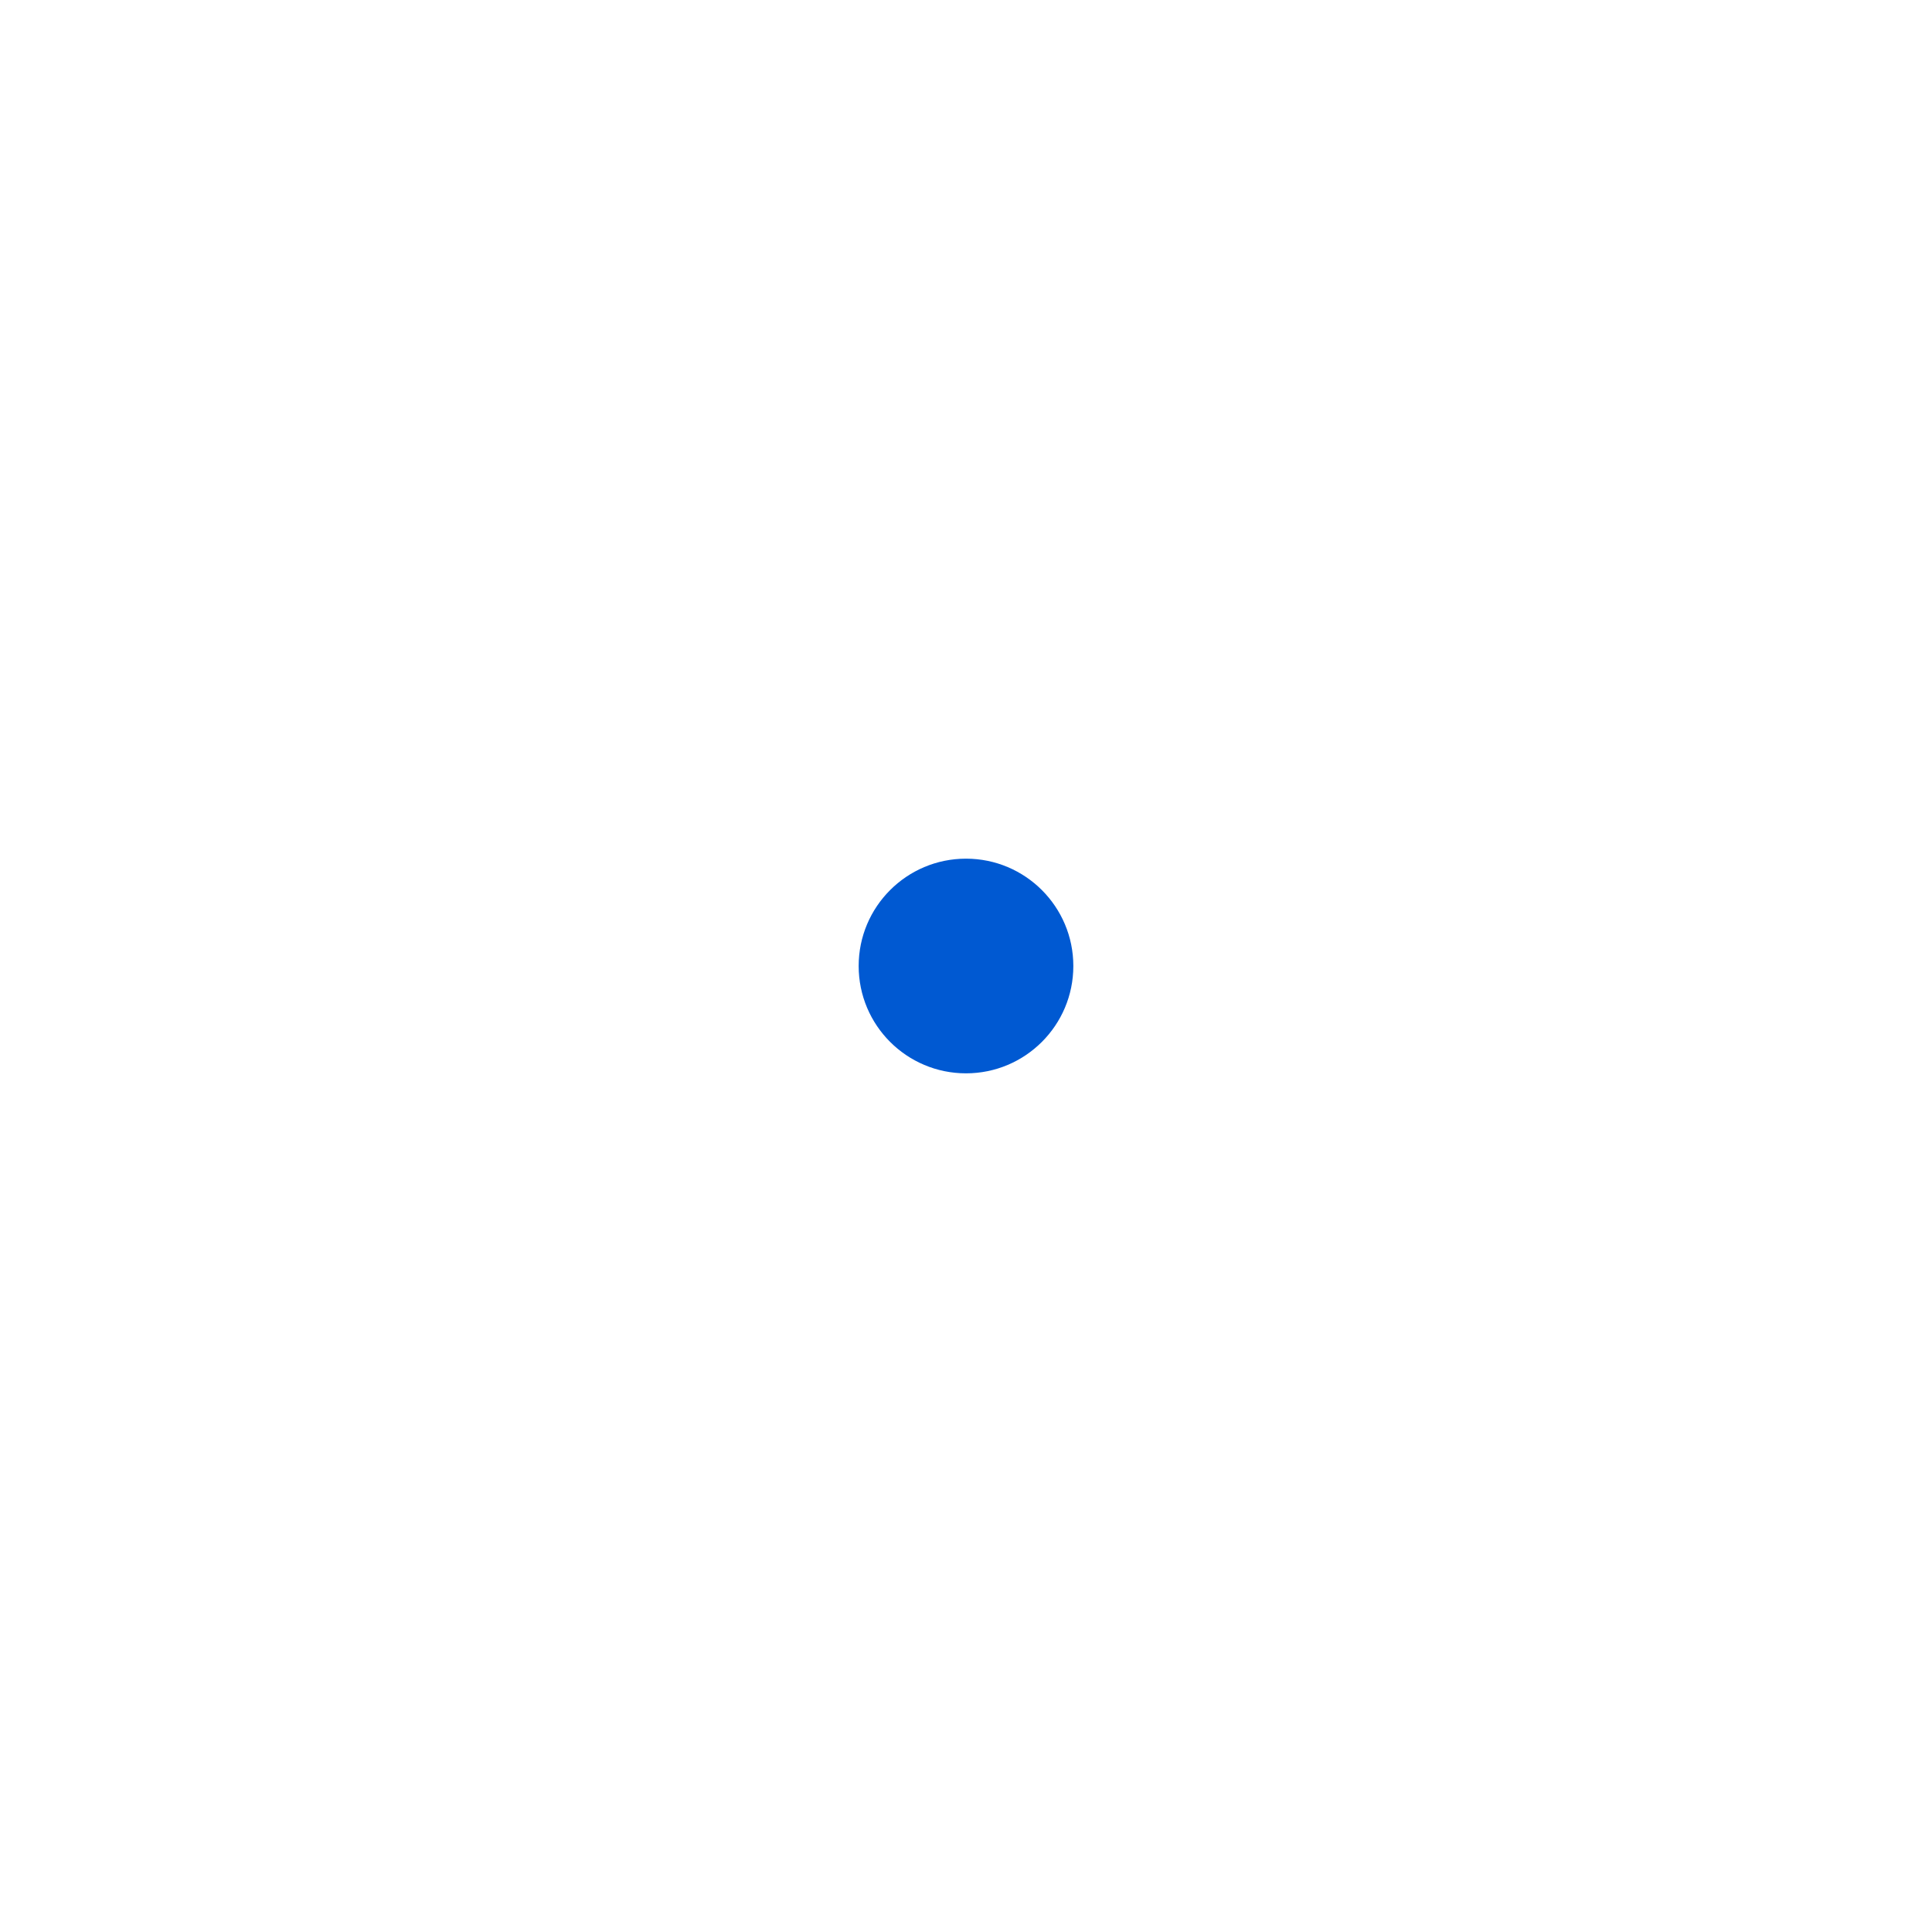
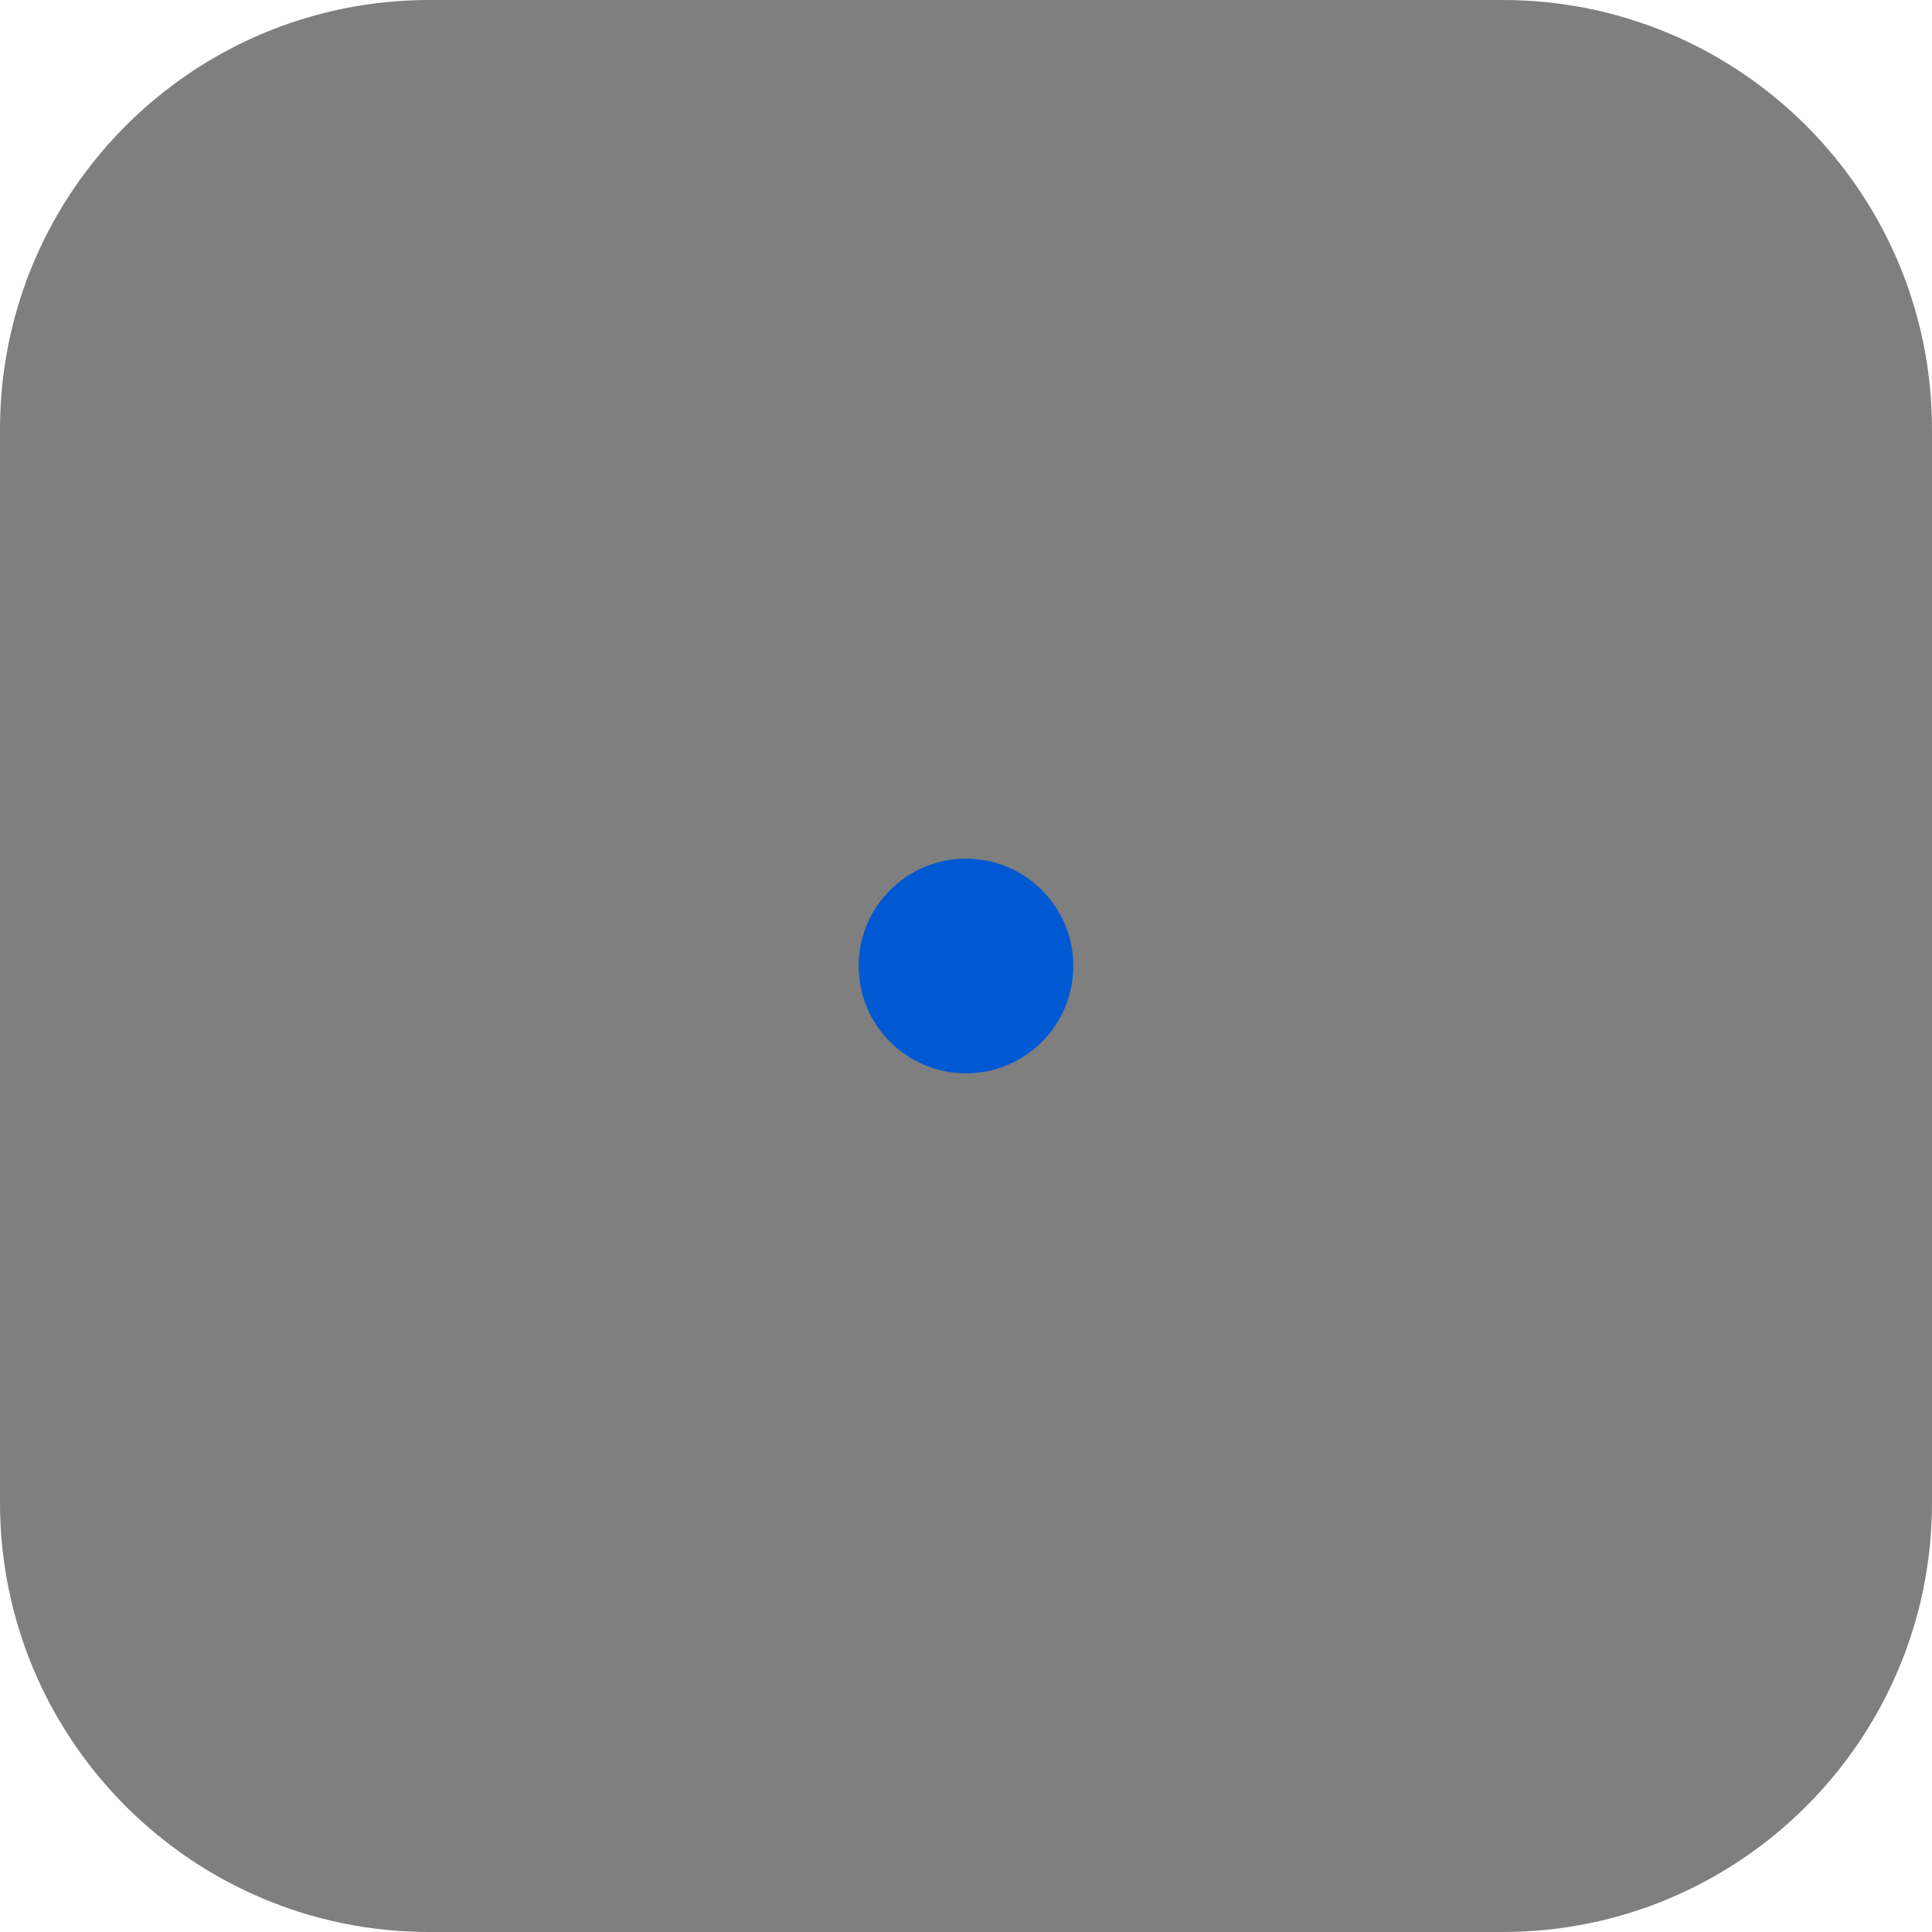
<svg xmlns="http://www.w3.org/2000/svg" width="36px" height="36px" viewBox="0 0 36 36" version="1.1">
-   <g id="深色主题备份" stroke="none" stroke-width="1" fill="none" fill-rule="evenodd">
-     <g id="btn状态" transform="translate(-812, -110)" fill="#0059D2">
+   <g id="深色主题" stroke="none" stroke-width="1" fill="none" fill-rule="evenodd">
+     <g id="btn状态" transform="translate(-812, -110)">
      <g id="描边粗细" transform="translate(704, 110)">
        <g id="tickness02_press" transform="translate(108, 0)">
-           <rect id="Rectangle-2" x="16" y="16" width="4" height="4" rx="2" />
+           <rect id="Rectangle" fill-opacity="0.5" fill="#000000" x="0" y="0" width="36" height="36" rx="8" />
+           <rect id="Rectangle-2" fill="#0059D2" x="16" y="16" width="4" height="4" rx="2" />
        </g>
      </g>
    </g>
  </g>
</svg>
